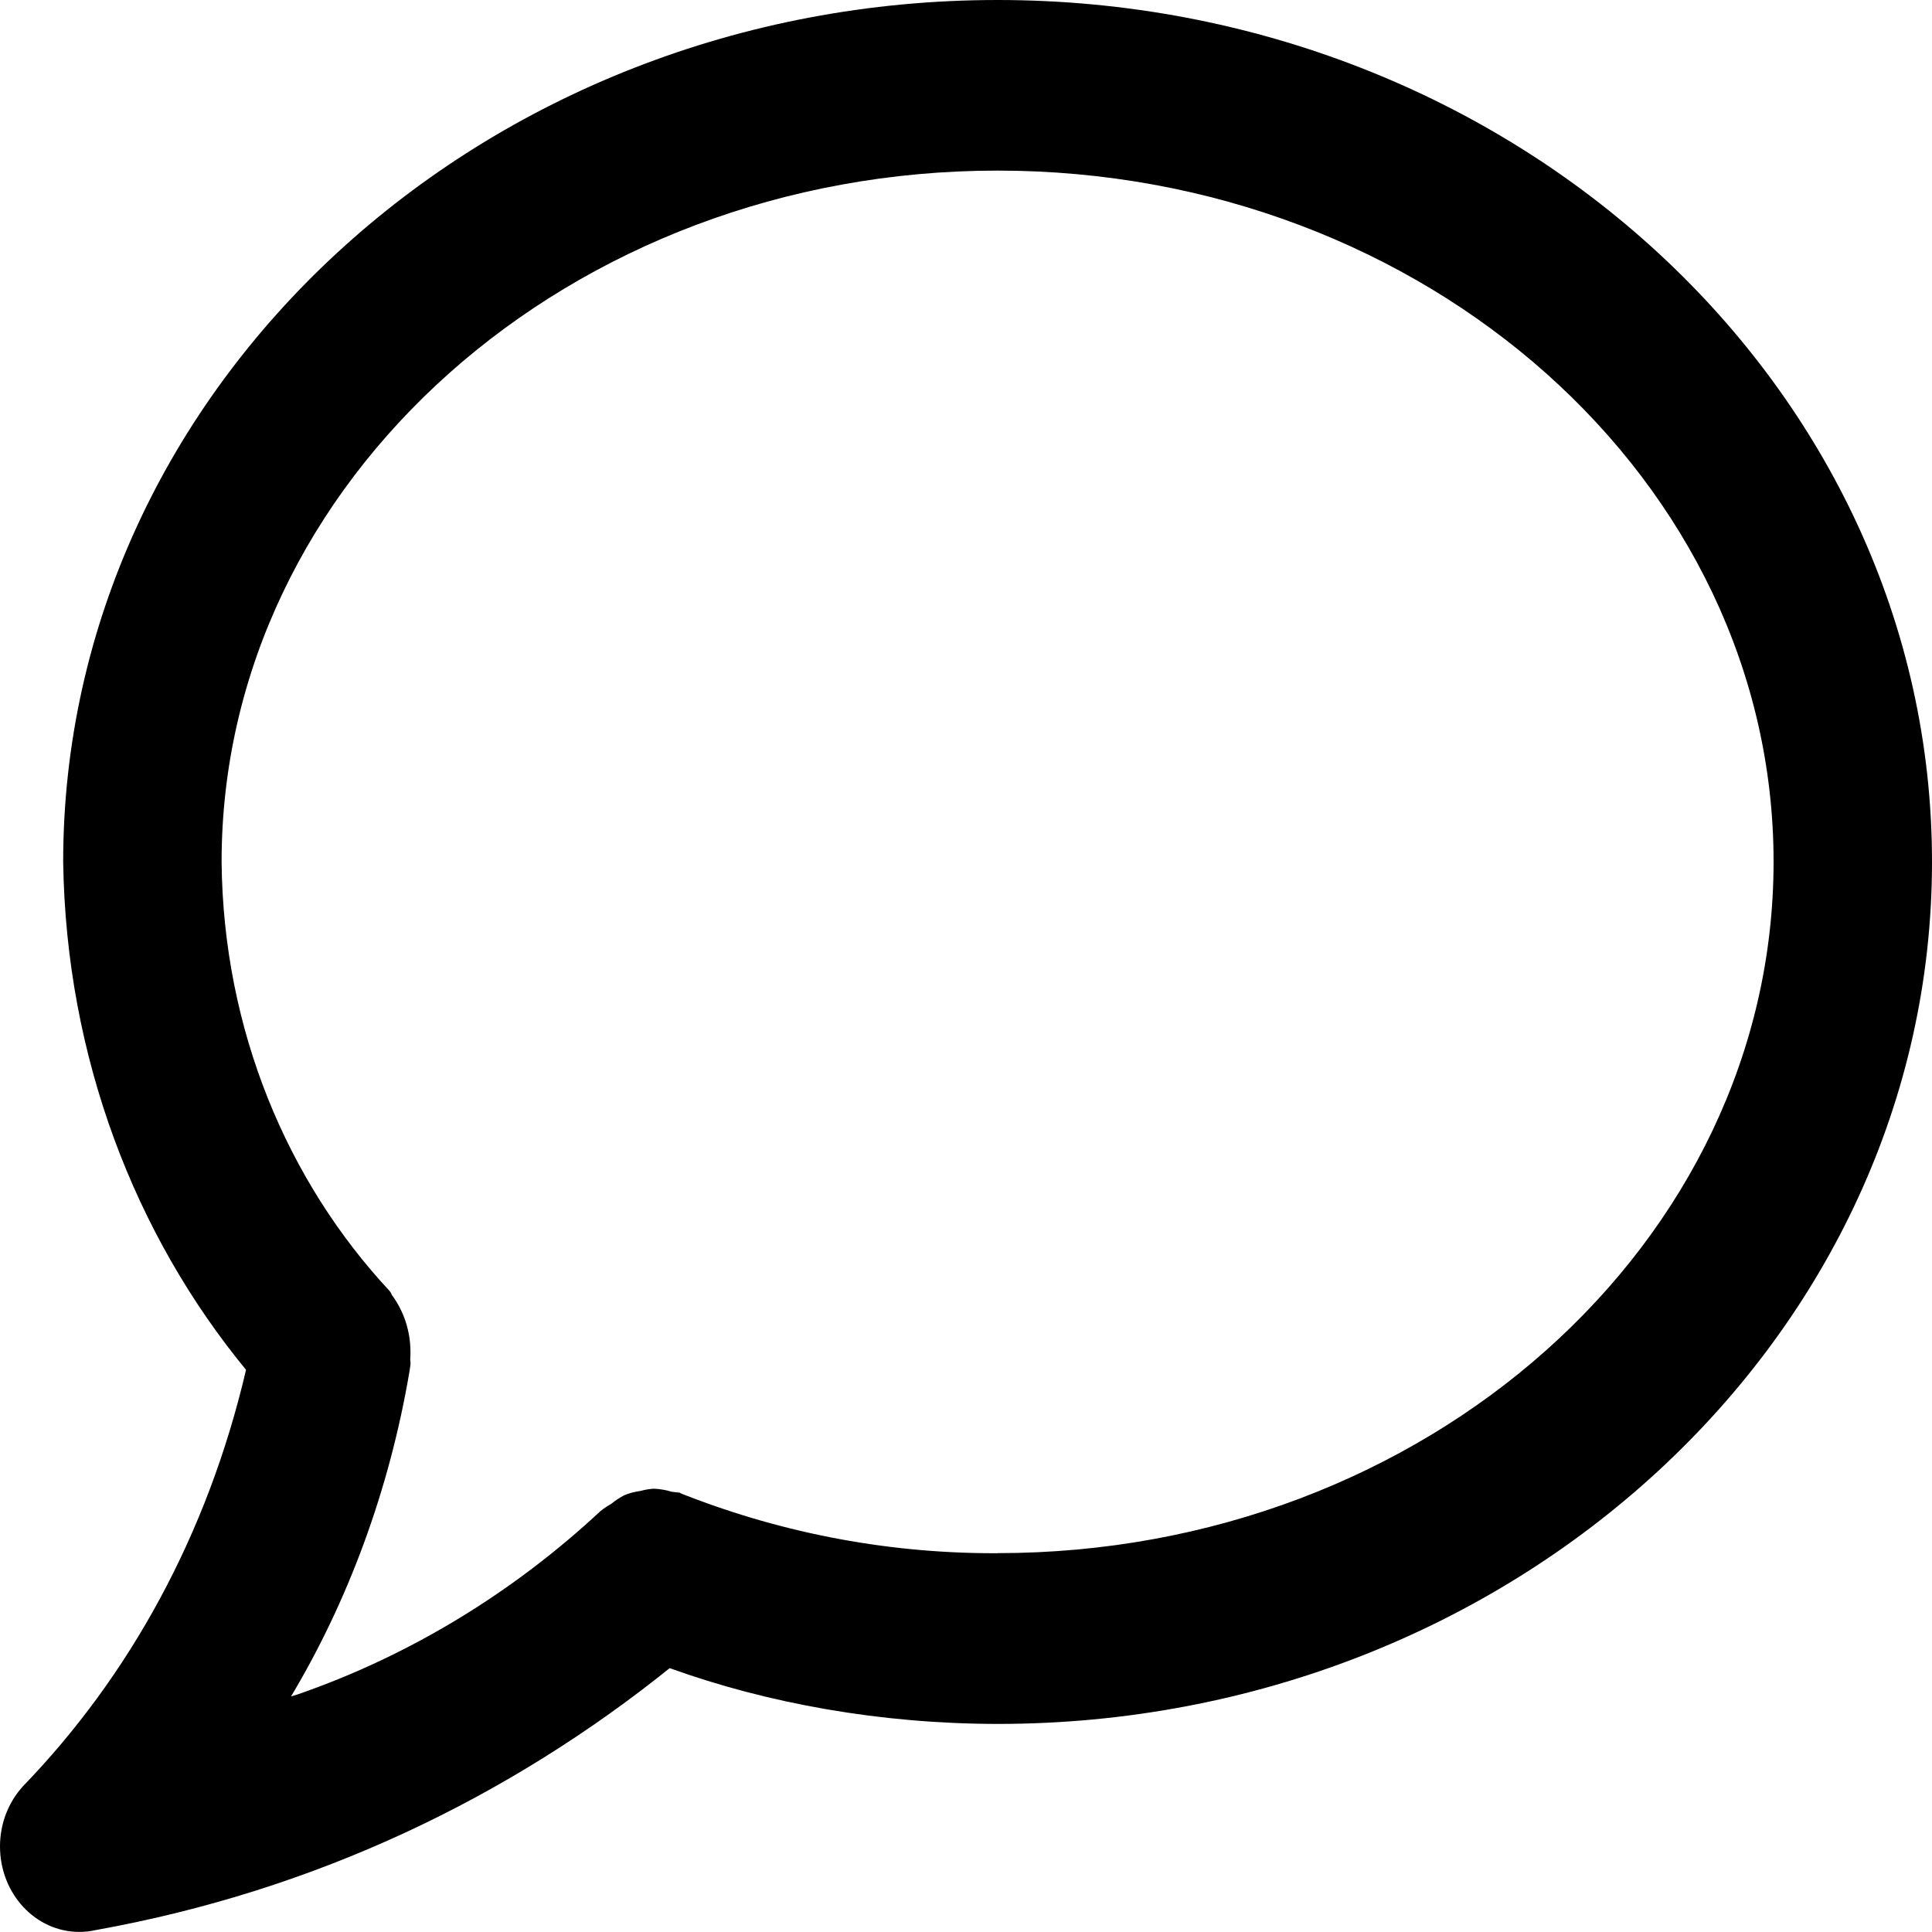
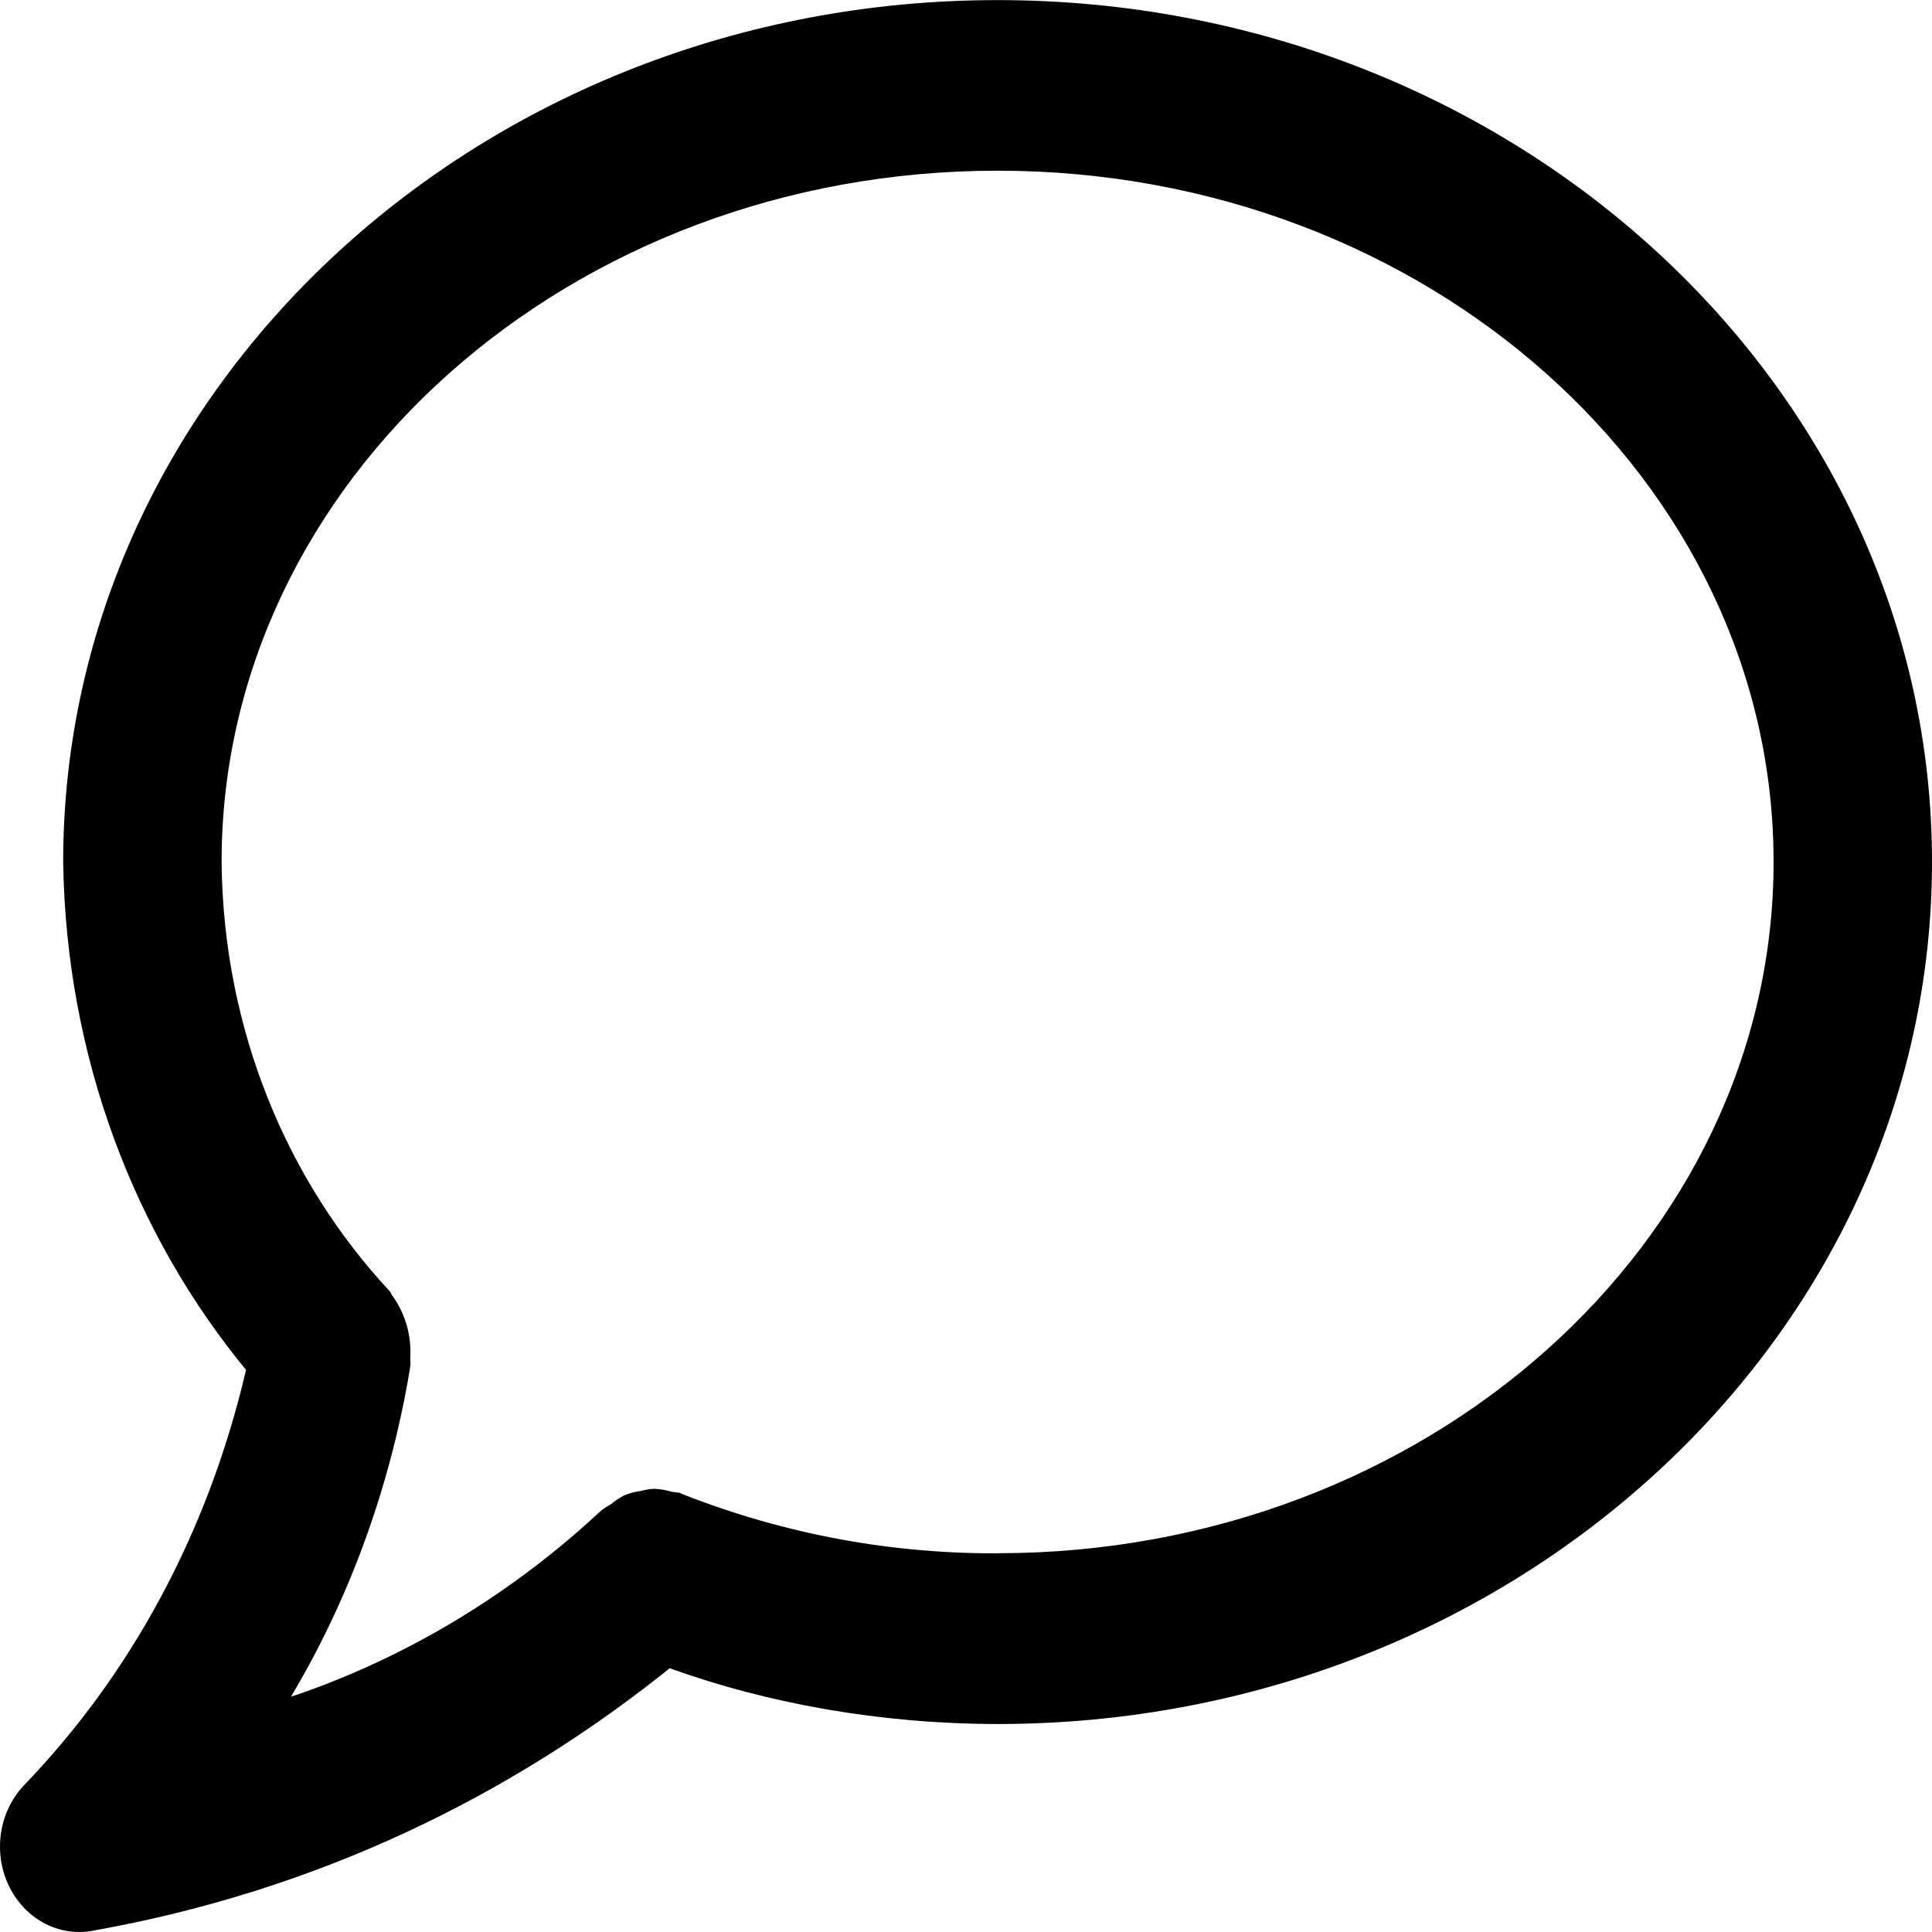
- <svg xmlns="http://www.w3.org/2000/svg" width="20" height="20" viewBox="0 0 20 20" fill="none">
-   <path d="M10.327 0C4.994 0 0.654 4.003 0.654 8.923C0.684 10.946 1.397 12.786 2.554 14.189L2.547 14.18C2.148 15.889 1.338 17.354 0.235 18.494L0.233 18.497C0.089 18.656 0 18.875 0 19.114C0 19.603 0.367 19.999 0.821 19.999C0.879 19.999 0.936 19.993 0.991 19.98L0.986 19.981C3.253 19.574 5.264 18.617 6.967 17.241L6.931 17.268C7.946 17.634 9.114 17.845 10.328 17.846C15.661 17.846 20 13.842 20 8.922C20 4.002 15.66 0 10.327 0ZM10.327 16.079C10.317 16.079 10.305 16.079 10.293 16.079C9.132 16.079 8.021 15.852 6.994 15.438L7.059 15.46C7.03 15.452 6.994 15.446 6.958 15.443H6.954C6.899 15.425 6.835 15.414 6.769 15.411H6.767C6.719 15.414 6.674 15.422 6.632 15.434L6.637 15.433C6.571 15.442 6.512 15.457 6.457 15.481L6.462 15.479C6.41 15.506 6.366 15.536 6.325 15.57L6.327 15.568C6.285 15.592 6.249 15.616 6.216 15.643L6.218 15.641C5.319 16.479 4.251 17.136 3.077 17.542L3.013 17.561C3.601 16.578 4.033 15.423 4.241 14.184L4.249 14.126C4.252 14.104 4.245 14.084 4.247 14.061C4.249 14.042 4.249 14.019 4.249 13.996C4.249 13.776 4.179 13.574 4.062 13.413L4.063 13.415C4.051 13.399 4.047 13.379 4.033 13.364C2.973 12.227 2.311 10.659 2.294 8.925V8.921C2.294 4.976 5.897 1.766 10.327 1.766C14.757 1.766 18.36 4.976 18.36 8.921C18.36 12.867 14.756 16.078 10.327 16.078V16.079Z" fill="black" />
+ <svg xmlns="http://www.w3.org/2000/svg" width="20" height="20" viewBox="395 227.999 20 20" fill="none">
+   <path id="Vector_64" d="M405.327 228C399.994 228 395.654 232.003 395.654 236.923C395.684 238.946 396.397 240.786 397.554 242.189L397.547 242.18C397.148 243.889 396.338 245.354 395.235 246.494L395.233 246.497C395.089 246.656 395 246.875 395 247.114C395 247.603 395.367 247.999 395.821 247.999C395.879 247.999 395.936 247.993 395.991 247.98L395.986 247.981C398.253 247.574 400.264 246.617 401.967 245.241L401.931 245.268C402.946 245.634 404.114 245.845 405.328 245.846C410.661 245.846 415 241.842 415 236.922C415 232.002 410.66 228 405.327 228ZM405.327 244.079C405.317 244.079 405.305 244.079 405.293 244.079C404.132 244.079 403.021 243.852 401.994 243.438L402.059 243.46C402.03 243.452 401.994 243.446 401.958 243.442H401.954C401.899 243.425 401.835 243.413 401.769 243.411H401.767C401.719 243.414 401.674 243.422 401.632 243.434L401.637 243.433C401.571 243.442 401.512 243.457 401.457 243.481L401.462 243.479C401.41 243.506 401.366 243.536 401.325 243.57L401.327 243.568C401.285 243.592 401.249 243.616 401.216 243.642L401.218 243.641C400.319 244.479 399.251 245.136 398.077 245.542L398.013 245.561C398.601 244.578 399.033 243.423 399.241 242.184L399.249 242.126C399.252 242.104 399.245 242.084 399.247 242.061C399.249 242.042 399.249 242.019 399.249 241.996C399.249 241.776 399.179 241.574 399.062 241.413L399.063 241.415C399.051 241.399 399.047 241.379 399.033 241.364C397.973 240.227 397.311 238.659 397.294 236.925V236.921C397.294 232.976 400.897 229.766 405.327 229.766C409.757 229.766 413.36 232.976 413.36 236.921C413.36 240.867 409.756 244.078 405.327 244.078V244.079Z" fill="black" />
</svg>
